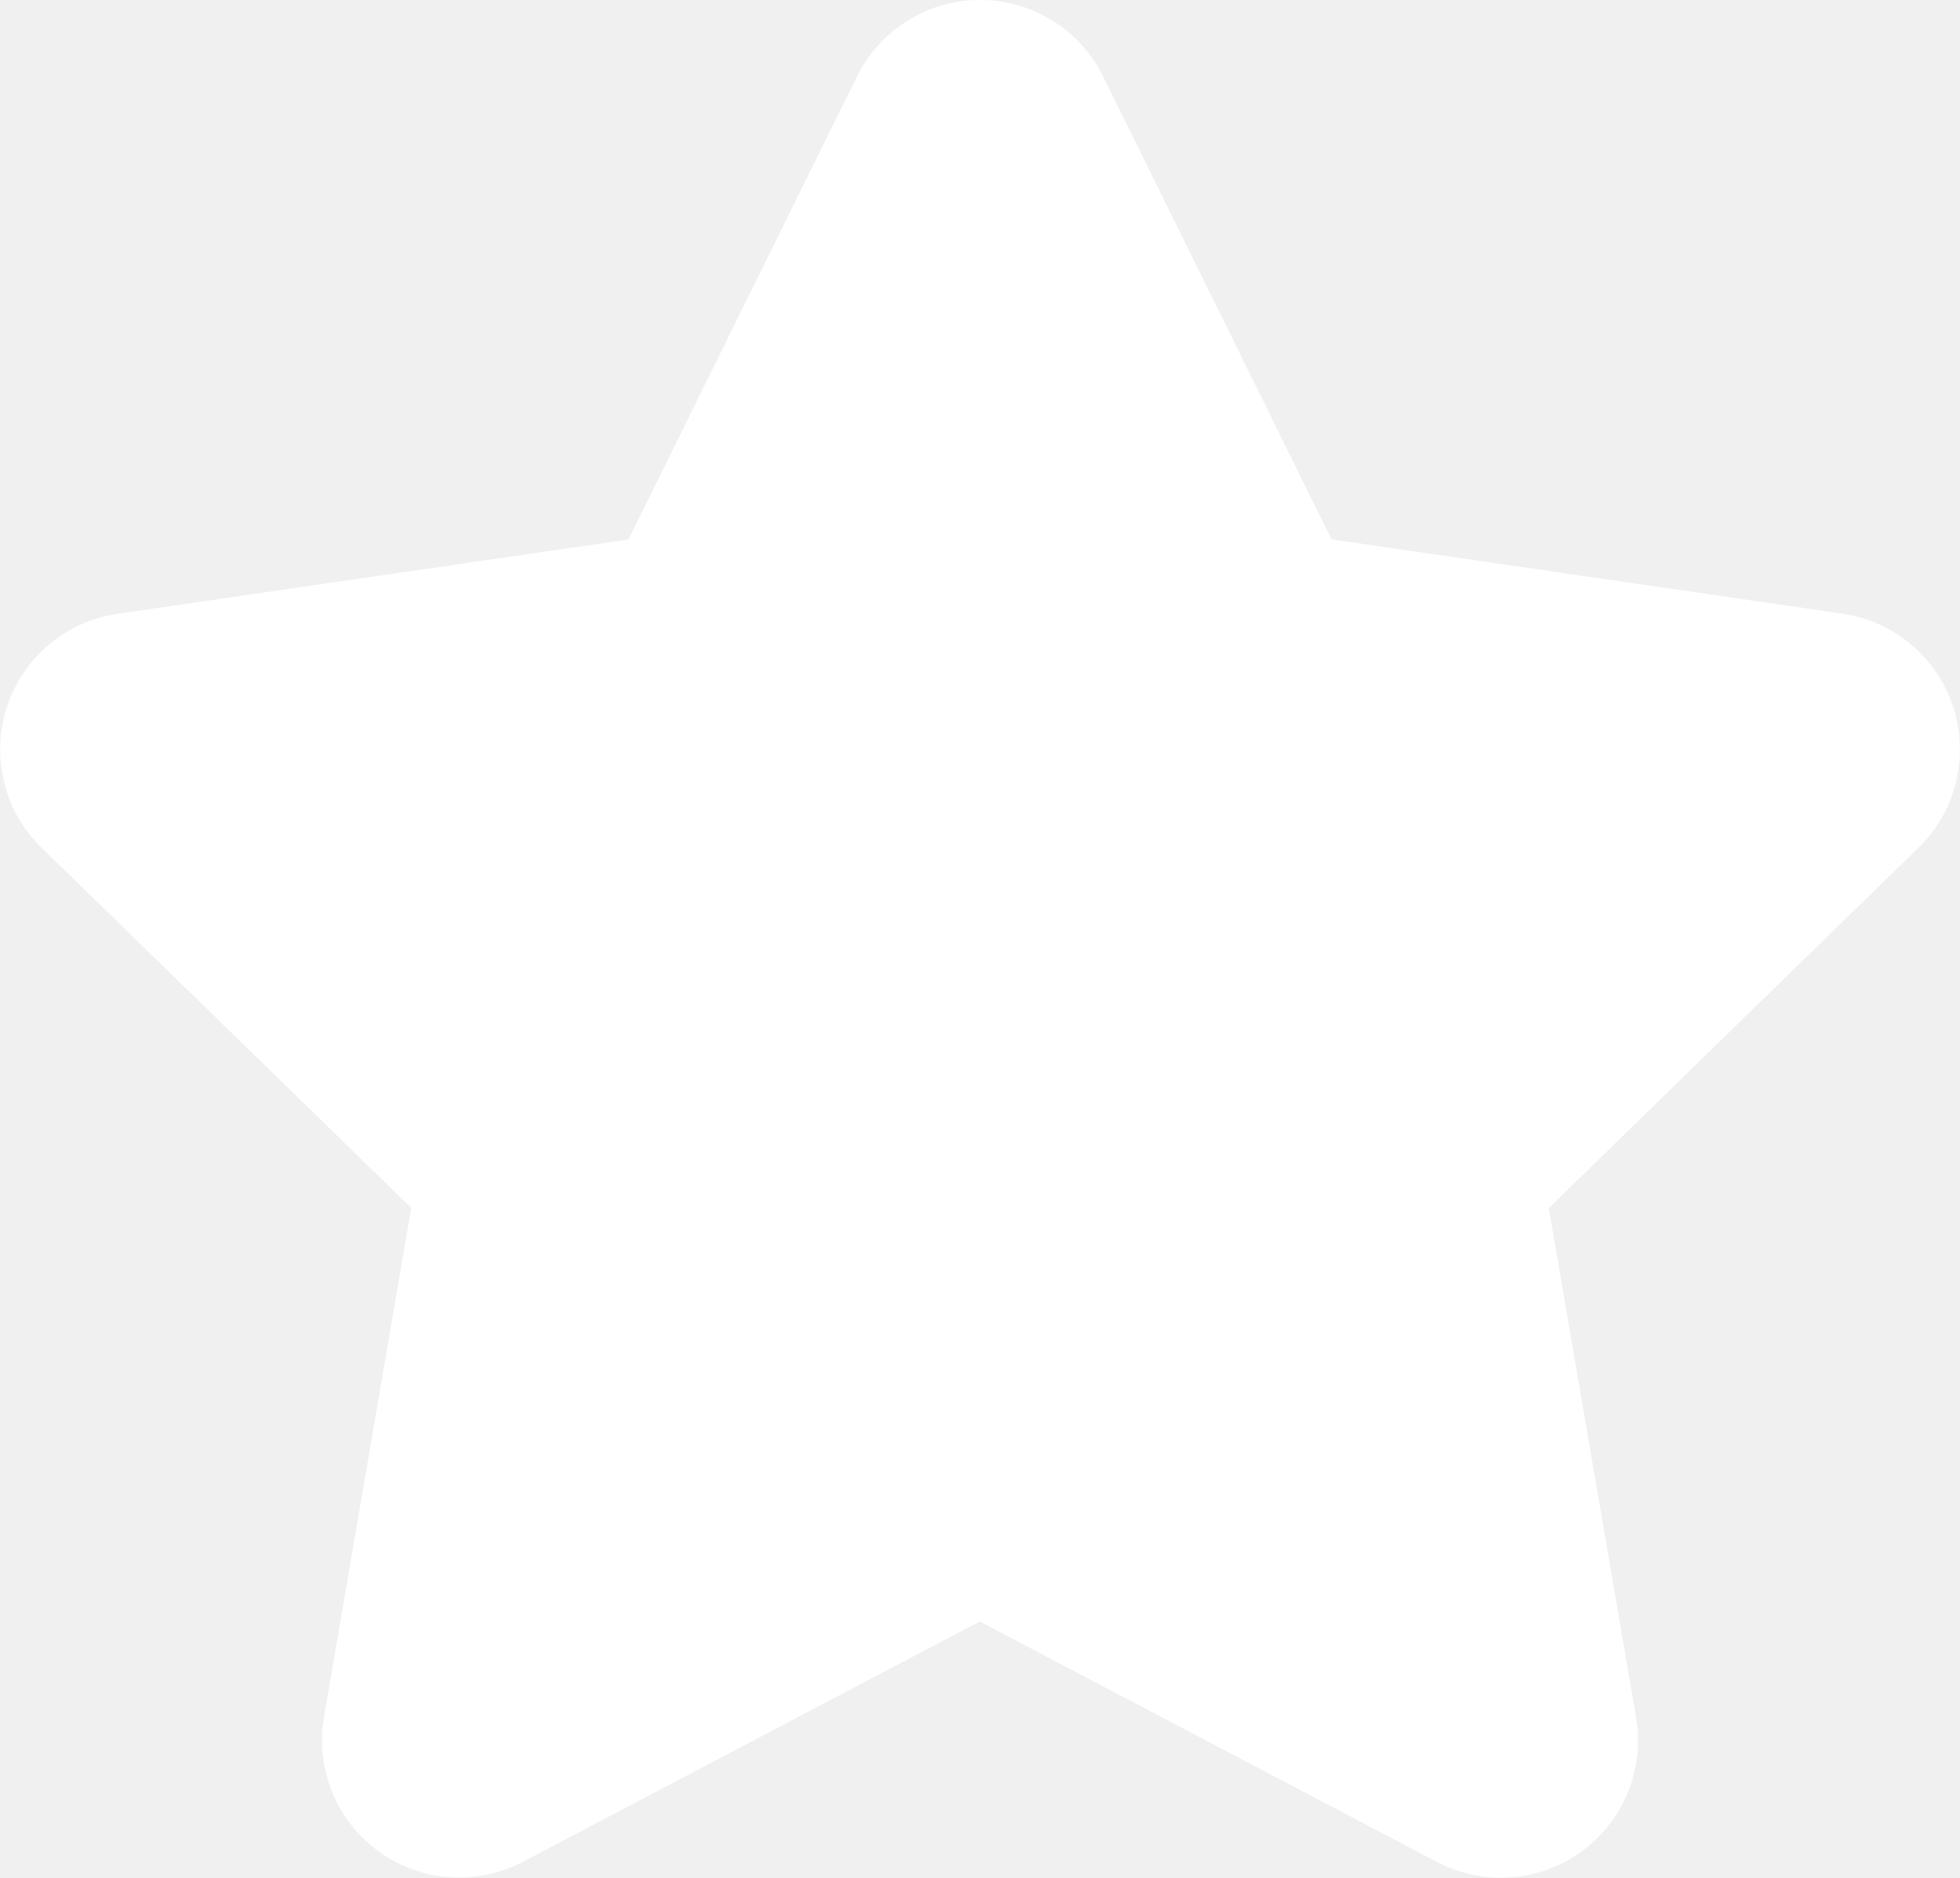
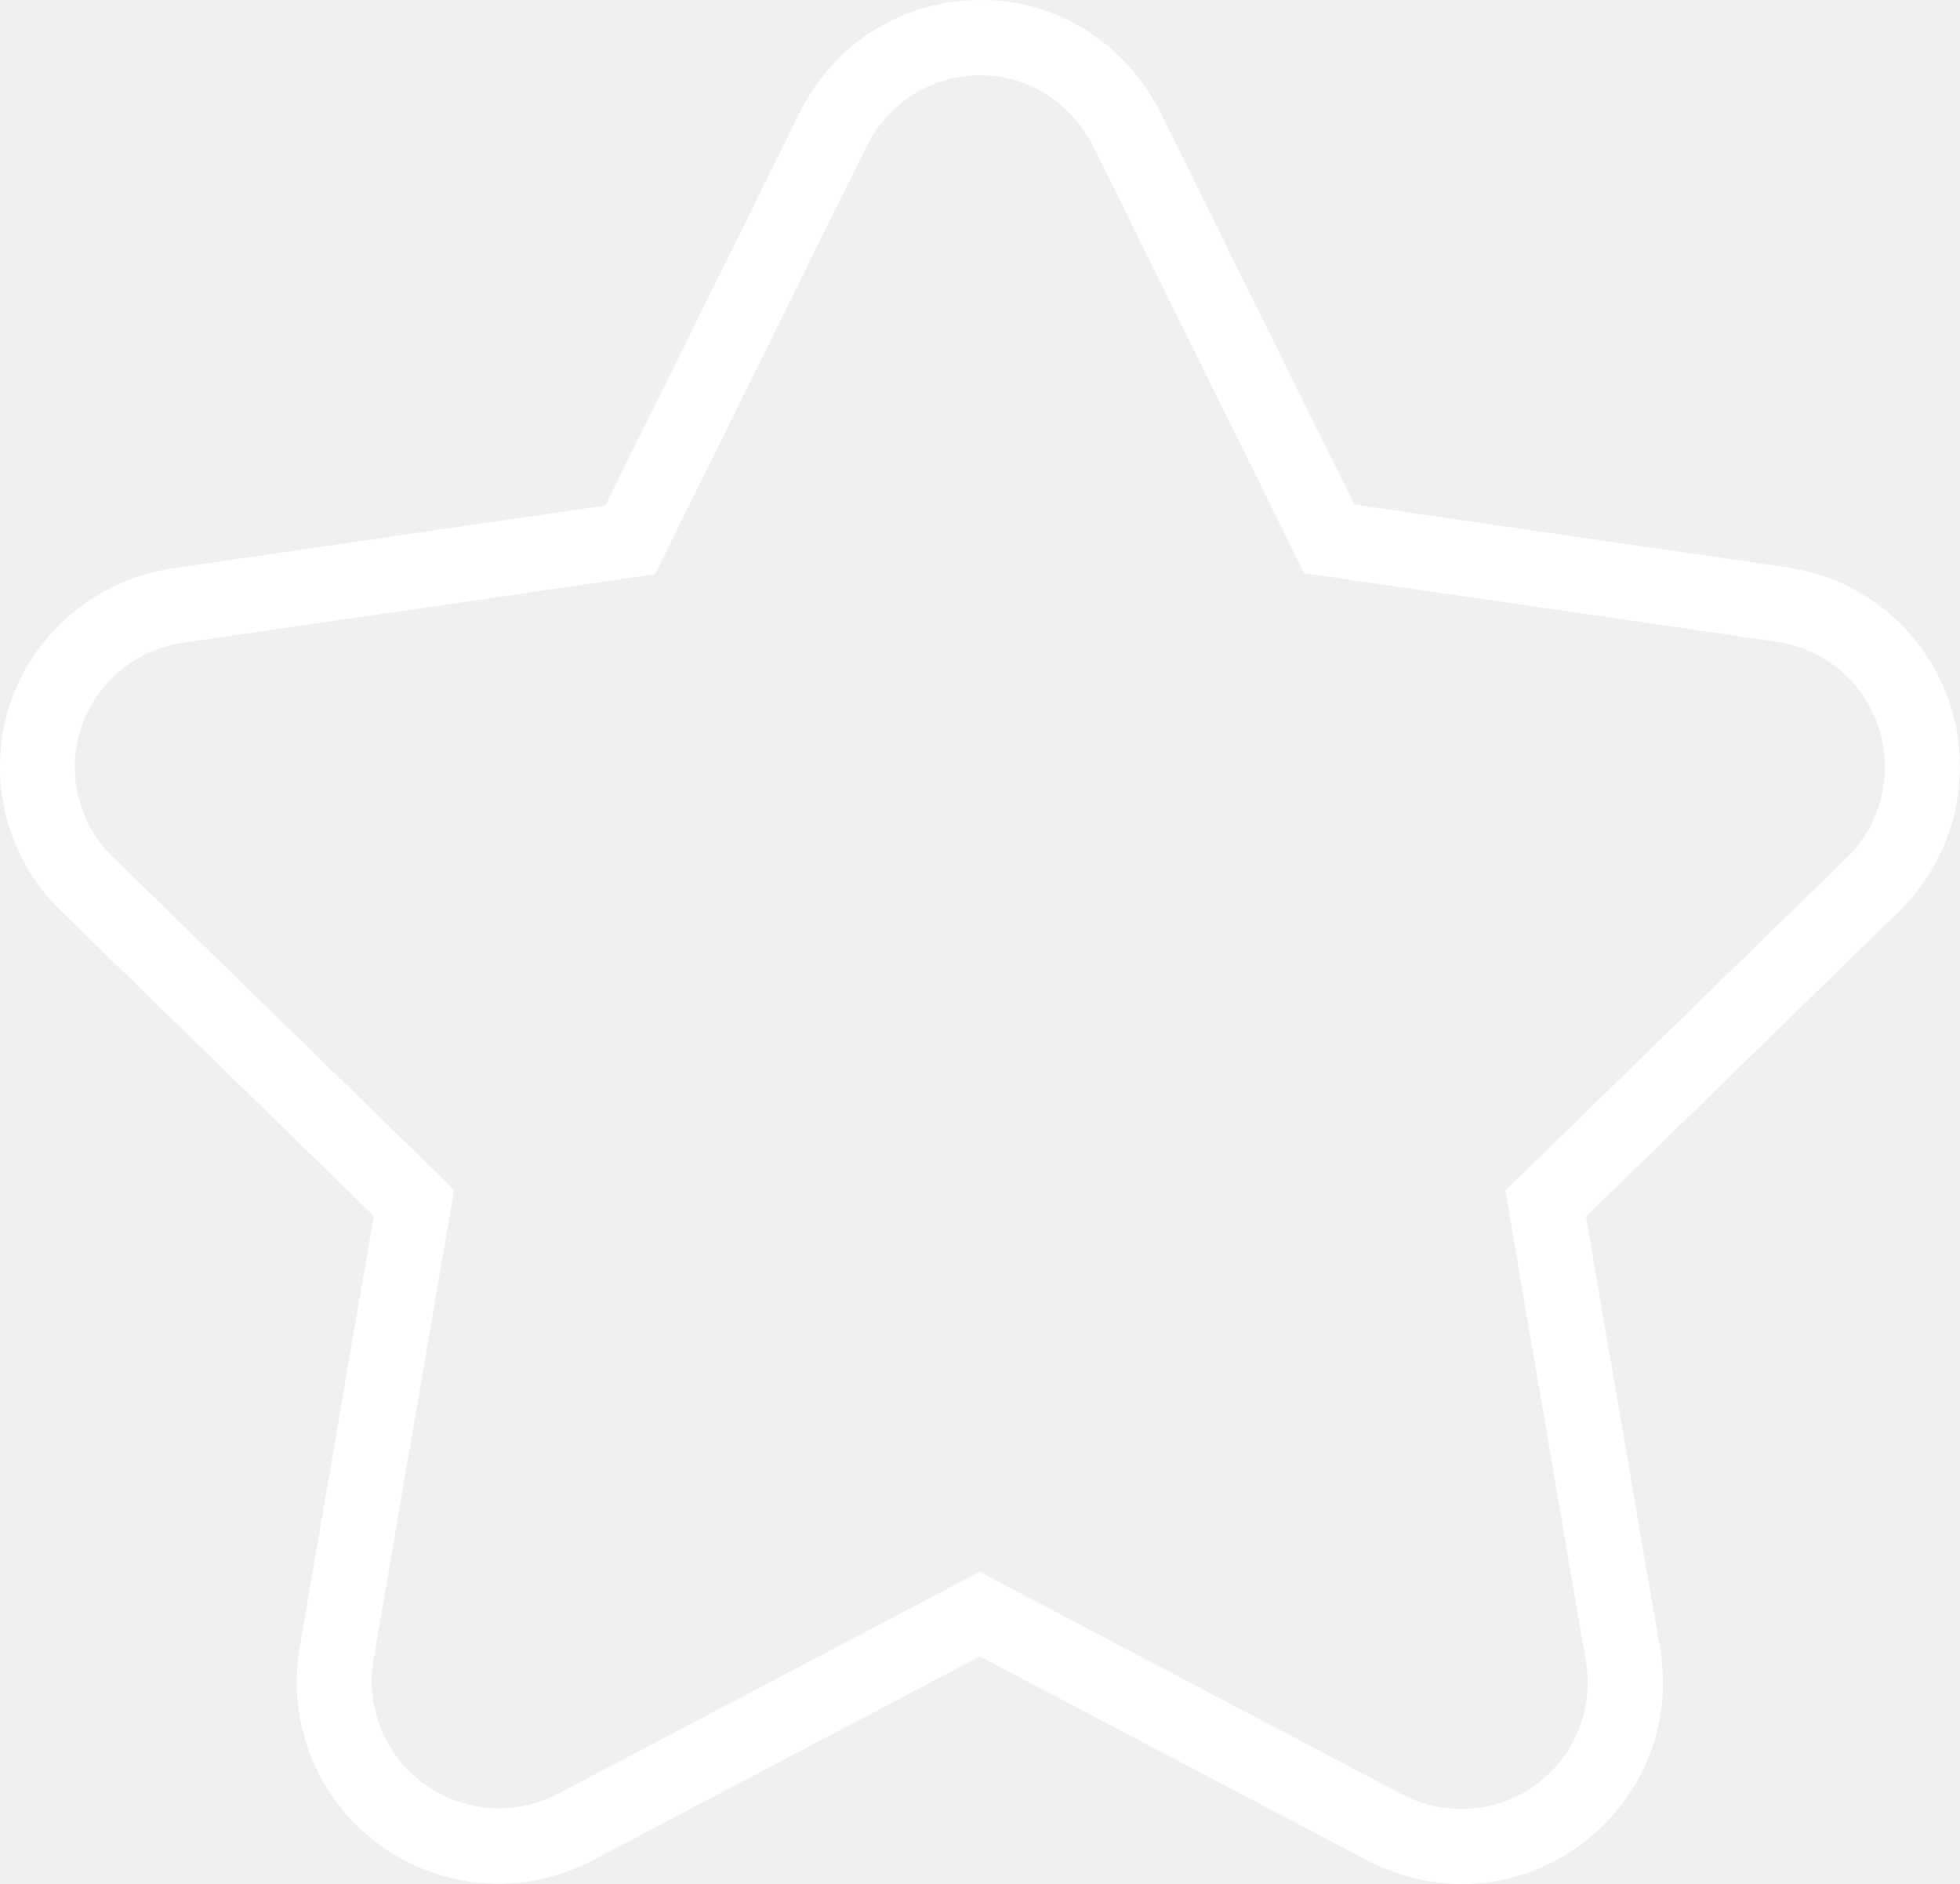
- <svg xmlns="http://www.w3.org/2000/svg" viewBox="0 0 254.08 243.38">
+ <svg xmlns="http://www.w3.org/2000/svg" viewBox="0 0 208.88 200.77">
  <defs>
-     <style>.cls-1{fill:#fff;}</style>
+     <style>.cls-1{fill:#FFFFFF;}</style>
  </defs>
-   <g id="Capa_2" data-name="Capa 2">
-     <g id="ice_cream_Imagen" data-name="ice cream Imagen">
-       <path class="cls-1" d="M143,9.91l29.61,60,66.23,9.63a17.78,17.78,0,0,1,9.86,30.33l-47.93,46.71,11.32,66a17.79,17.79,0,0,1-25.81,18.75L127,210.16,67.8,241.3A17.78,17.78,0,0,1,42,222.55l11.31-66L5.39,109.88a17.78,17.78,0,0,1,9.86-30.33l66.22-9.63,29.62-60A17.79,17.79,0,0,1,143,9.91Z" />
-     </g>
+   <g id="ice_cream_star">
+     <path class="cls-1" d="M204.62,68.89a21.41,21.41,0,0,0-14.14-8.42l-46.15-6.7-20.6-41.66a21.93,21.93,0,0,0-9.51-9.77L114,2.21A21.12,21.12,0,0,0,104.51,0,21.38,21.38,0,0,0,85.16,12.14L64.52,53.87,18.43,60.56A21.73,21.73,0,0,0,6.12,66.78a21.33,21.33,0,0,0,.42,30.33l33.29,32.46-7.89,46a21.5,21.5,0,0,0,31.21,22.69l41.28-21.73,41.31,21.75a22,22,0,0,0,10.07,2.49,21.24,21.24,0,0,0,3.62-.31,21.51,21.51,0,0,0,13.85-8.8,21.17,21.17,0,0,0,3.63-16l-7.89-46,33.32-32.49a21.54,21.54,0,0,0,2.28-28.29Zm-3.89,14.79a13.27,13.27,0,0,1-3.9,7.7l-36.4,35.5L169,177a13.46,13.46,0,0,1-19.6,14.2l-45-23.7-45,23.7a13.57,13.57,0,0,1-19.6-14.3l8.6-50.1-36.3-35.4a13.34,13.34,0,0,1-.3-19,13.57,13.57,0,0,1,7.7-3.9l50.3-7.3,22.5-45.5a13.49,13.49,0,0,1,18.1-6.3,14.06,14.06,0,0,1,6.1,6.2L139,61.08l50.3,7.3A13.45,13.45,0,0,1,200.73,83.68Z" />
  </g>
</svg>
